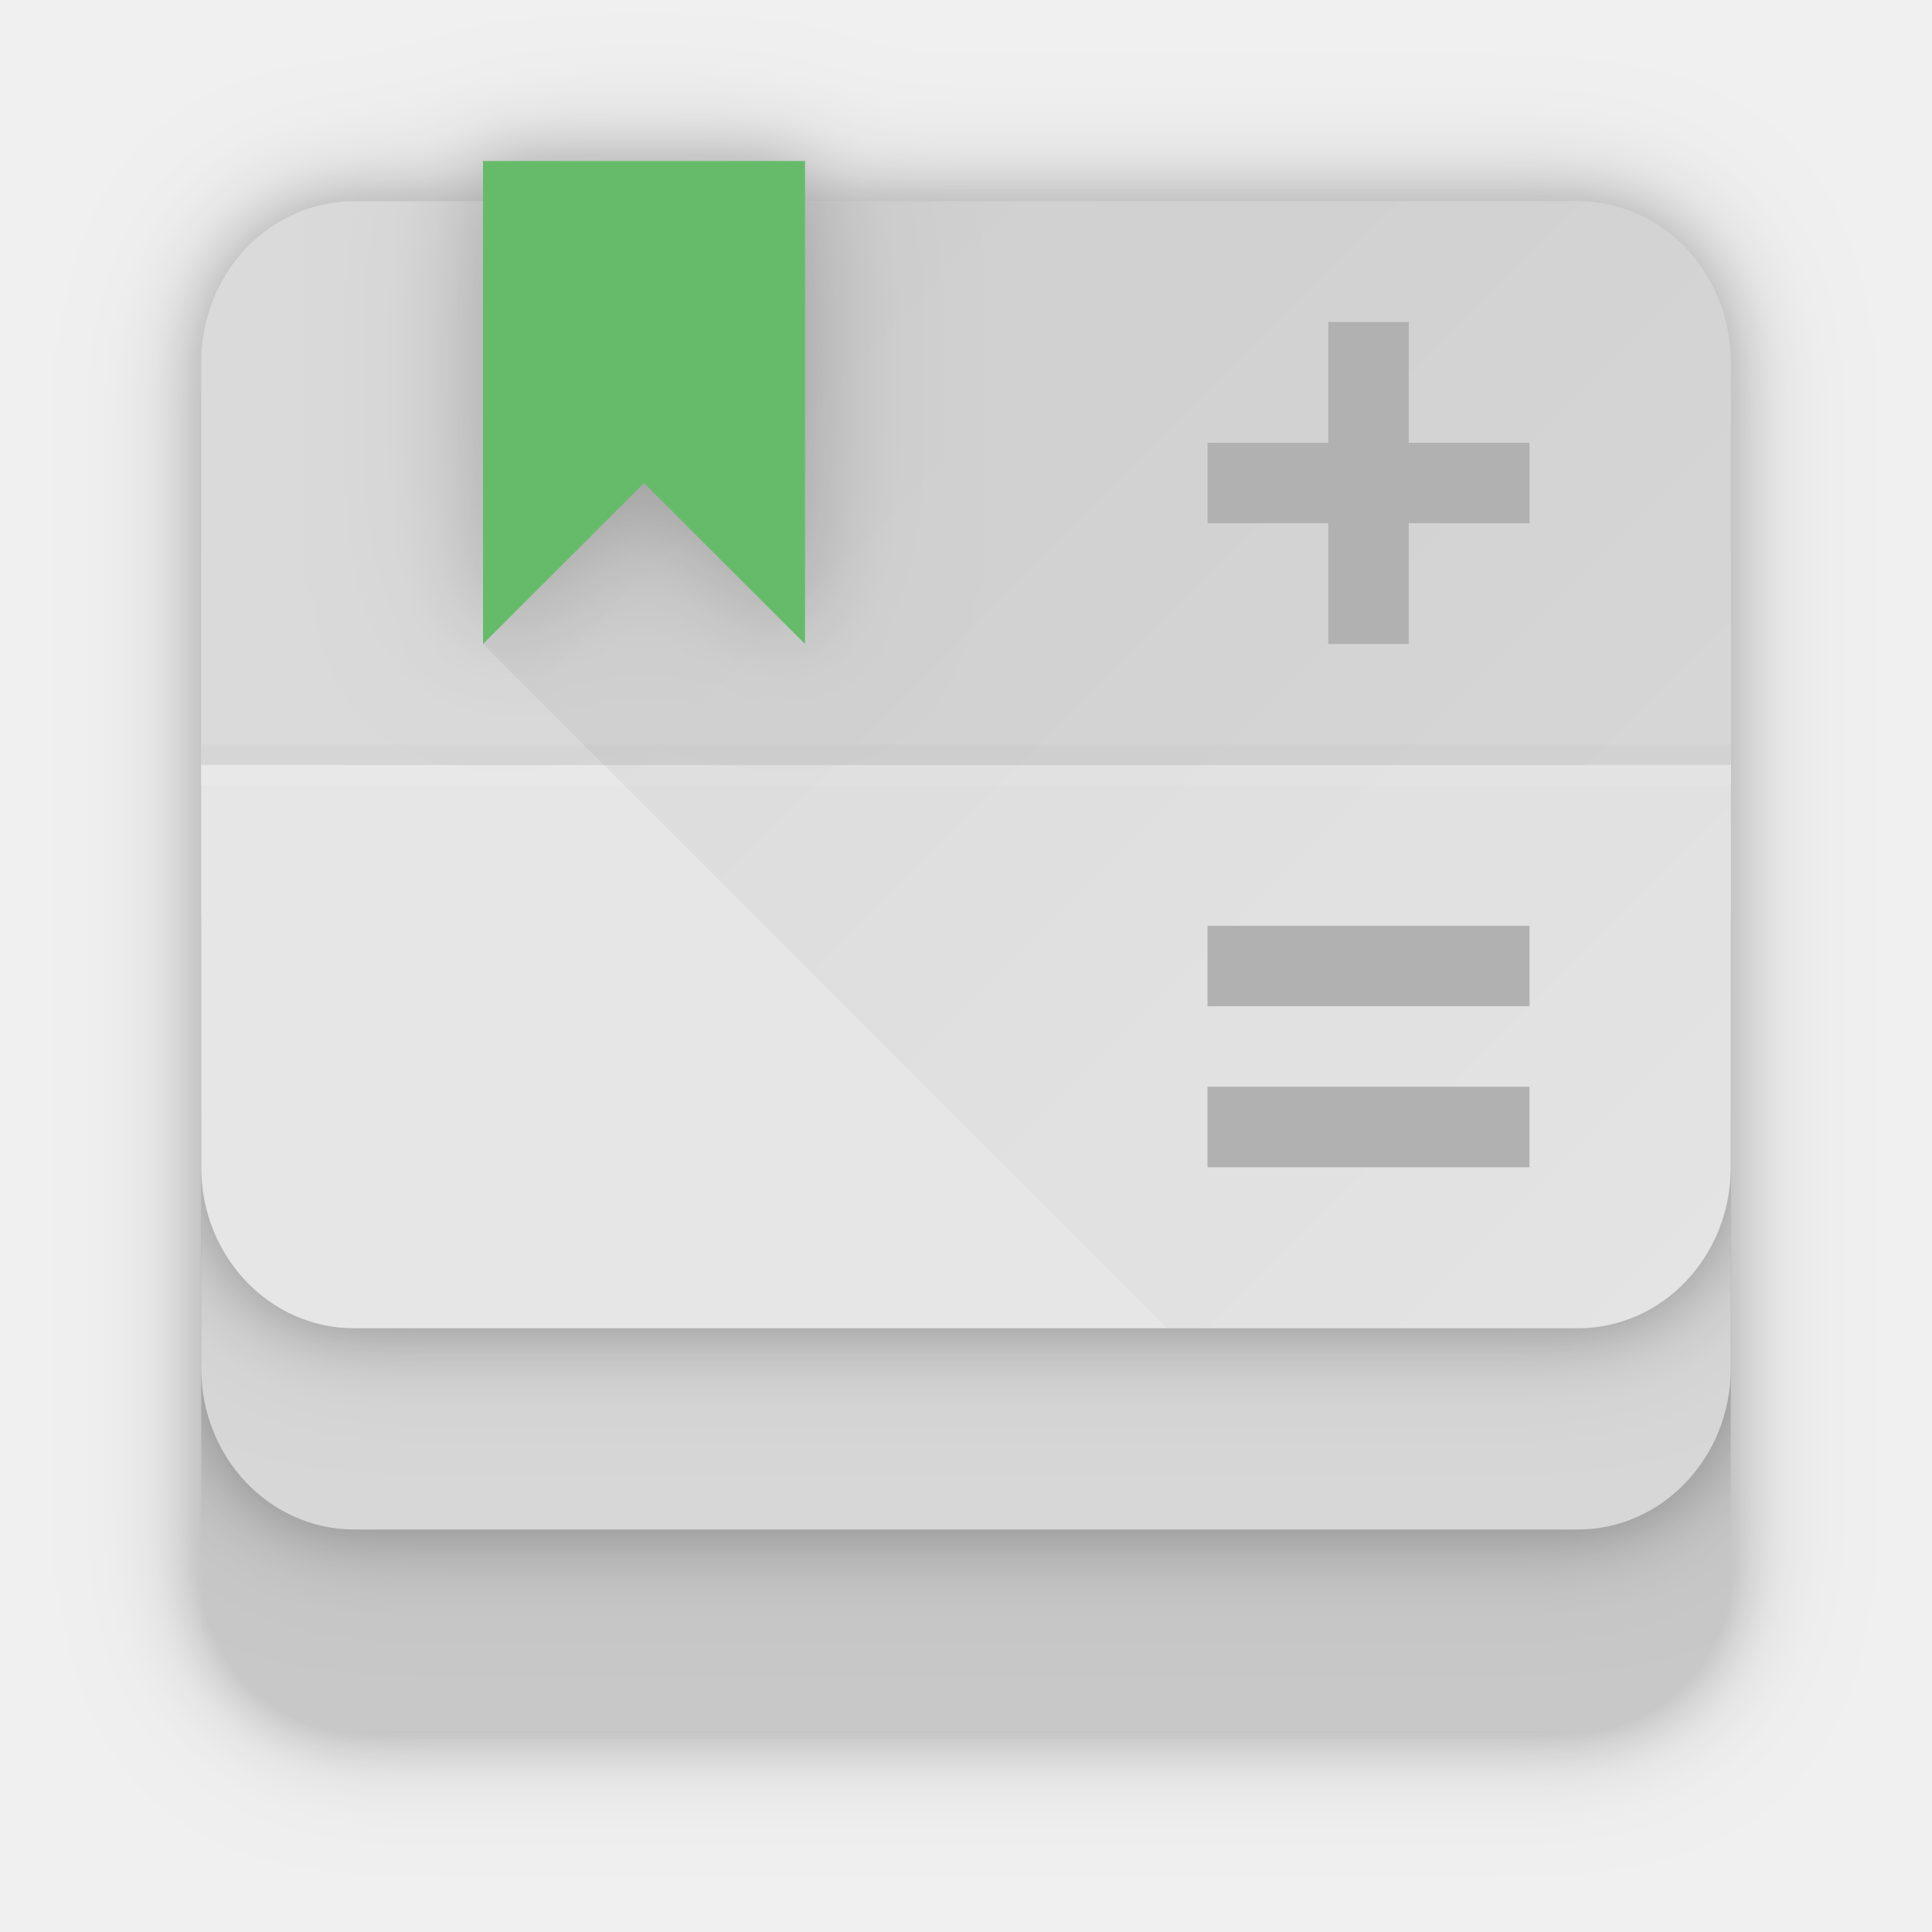
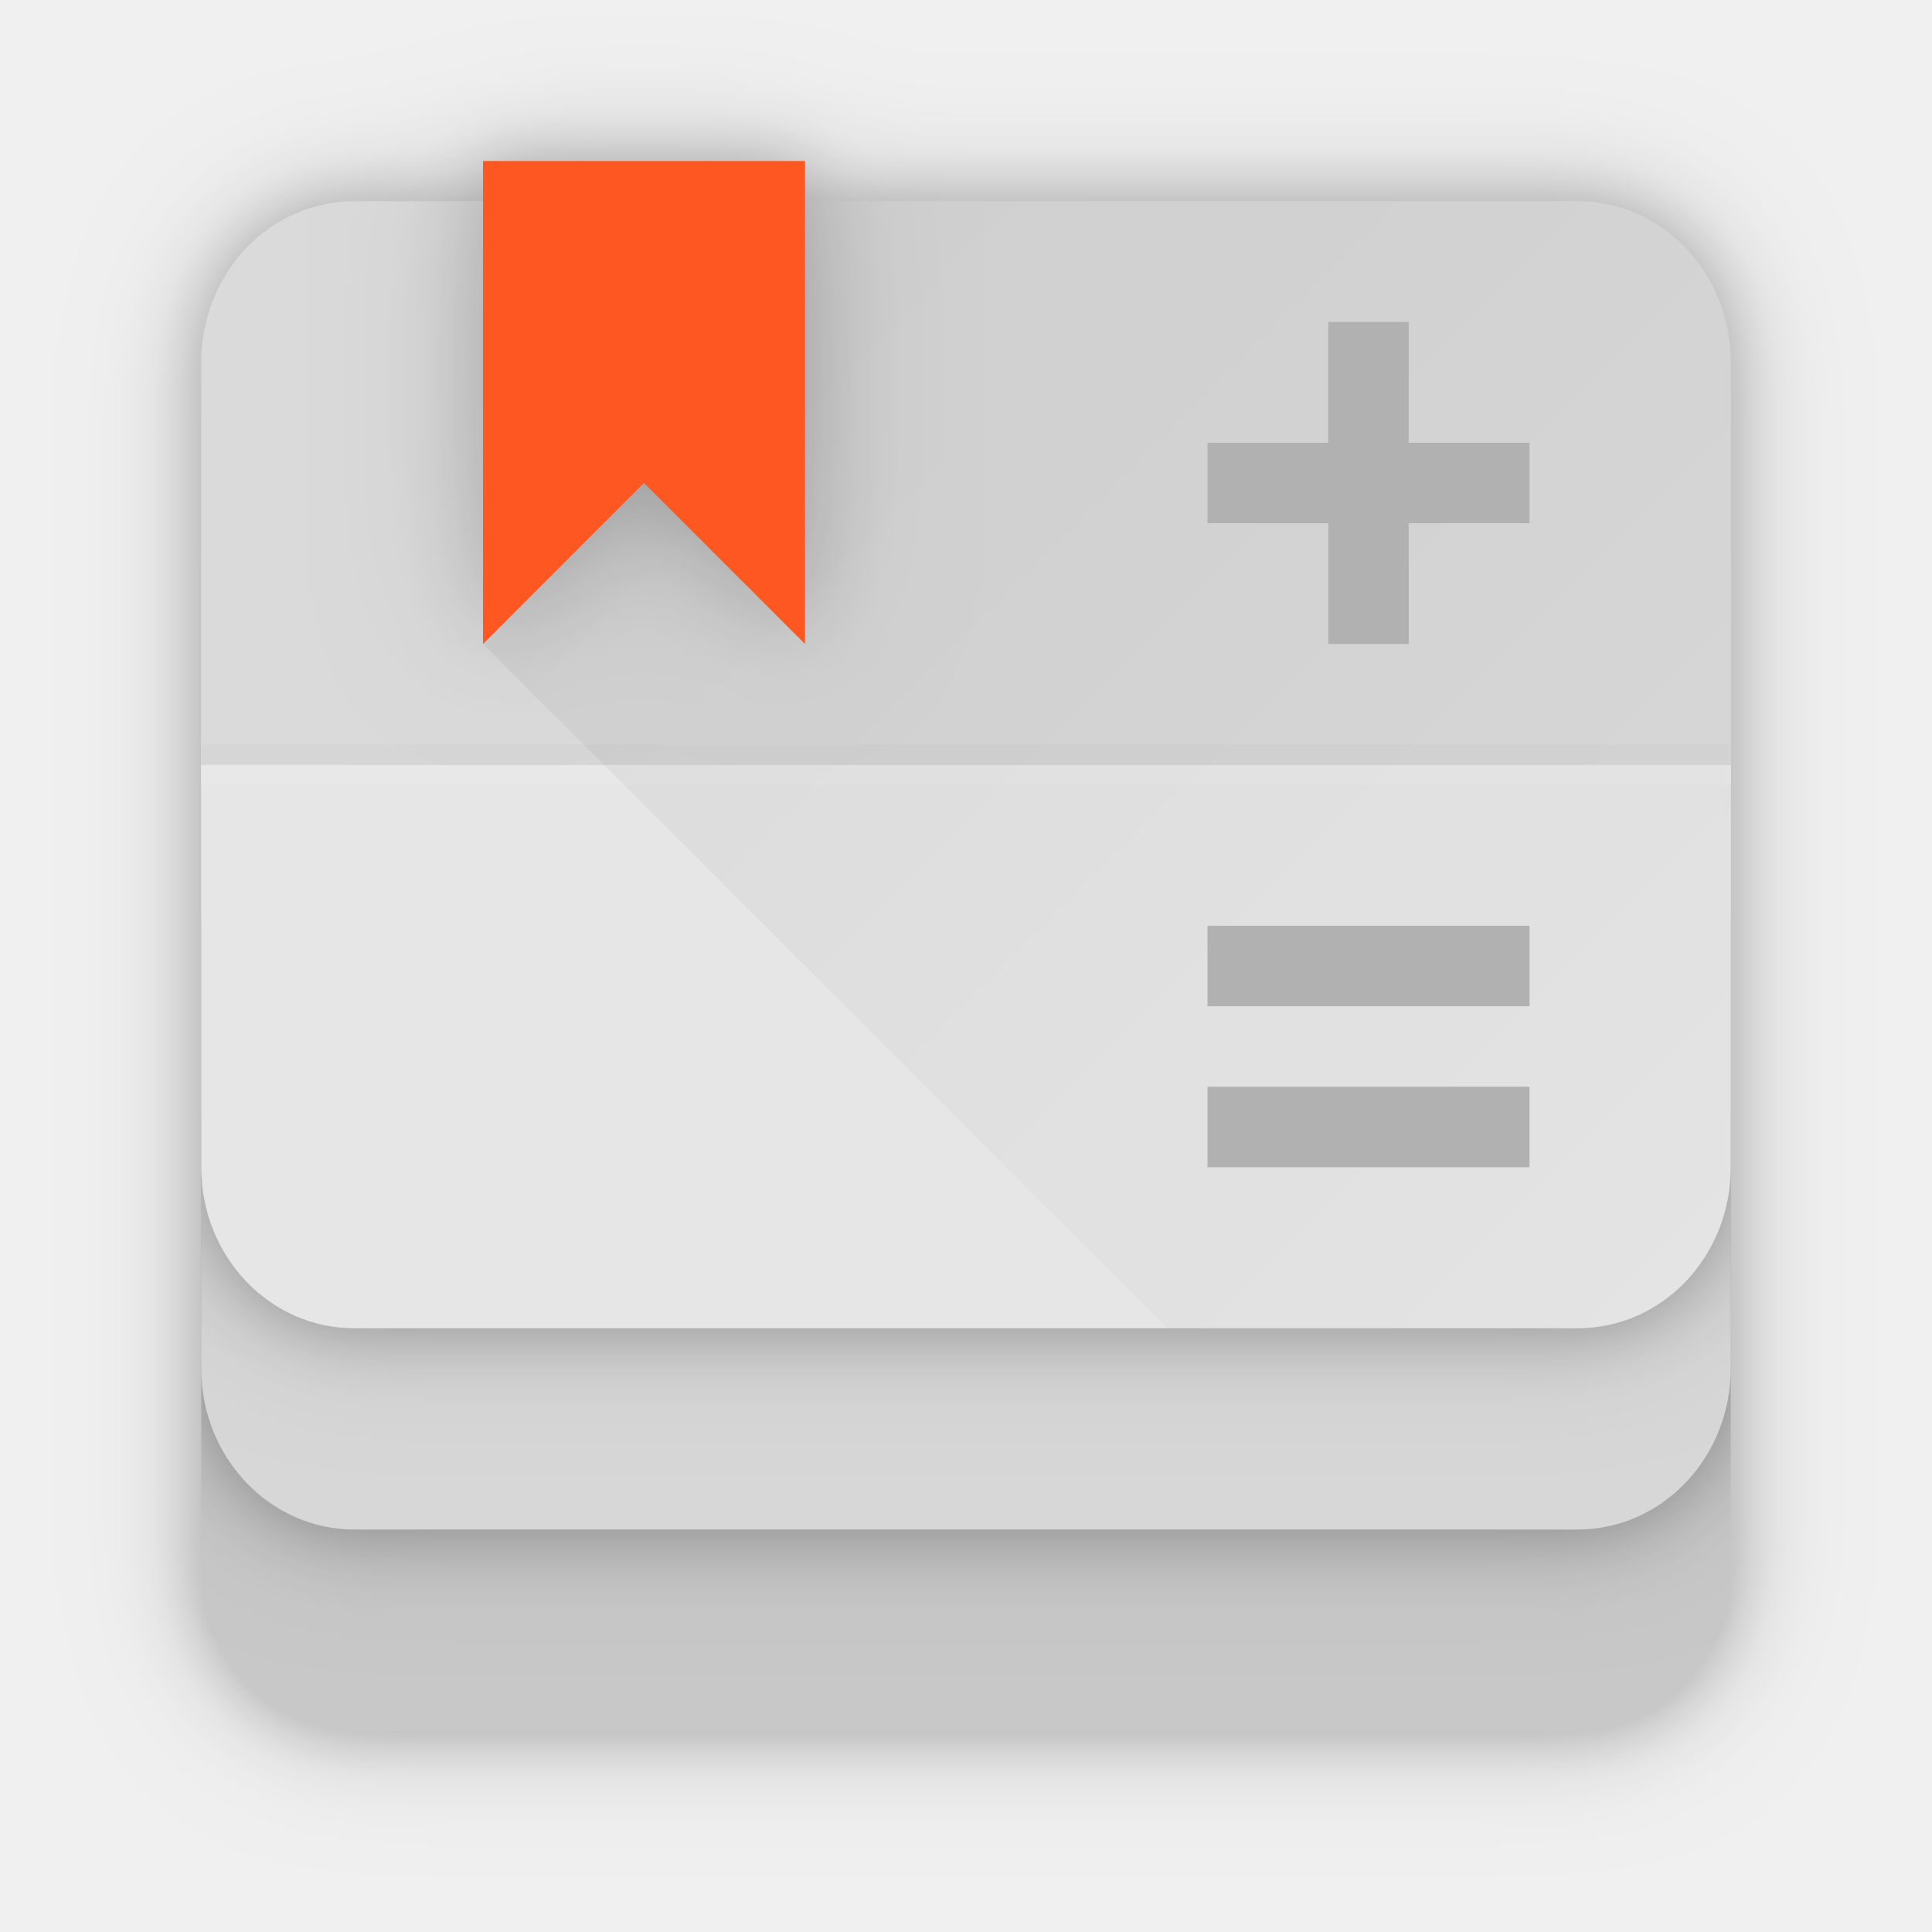
<svg xmlns="http://www.w3.org/2000/svg" xmlns:xlink="http://www.w3.org/1999/xlink" width="48" height="48" viewBox="0 0 48 48" id="svg2" version="1.1">
  <defs id="defs4">
    <linearGradient id="linearGradient1260">
      <stop style="stop-color:#000000;stop-opacity:1;" offset="0" id="stop1256" />
      <stop style="stop-color:#000000;stop-opacity:0;" offset="1" id="stop1258" />
    </linearGradient>
    <mask maskUnits="userSpaceOnUse" id="mask4954">
      <circle r="14" cy="1028.362" cx="24" id="circle4956" style="opacity:1;fill:#ffffff;fill-opacity:1;fill-rule:nonzero;stroke:none;stroke-width:1;stroke-linecap:round;stroke-linejoin:round;stroke-miterlimit:4;stroke-dasharray:none;stroke-dashoffset:0;stroke-opacity:1" />
    </mask>
    <mask maskUnits="userSpaceOnUse" id="mask4960">
      <circle r="14" cy="1028.362" cx="24" id="circle4962" style="opacity:1;fill:#ffffff;fill-opacity:1;fill-rule:nonzero;stroke:none;stroke-width:1;stroke-linecap:round;stroke-linejoin:round;stroke-miterlimit:4;stroke-dasharray:none;stroke-dashoffset:0;stroke-opacity:1" />
    </mask>
    <mask maskUnits="userSpaceOnUse" id="mask5005">
      <path id="path5007" d="m -860.669,520.002 c -0.238,-0.412 -0.734,-0.6 -1.185,-0.448 l -4.474,1.512 -0.002,9.765625e-4 c -0.741,0.251 -1.547,0.057 -1.806,-0.137 -0.105,-0.078 -0.161,-0.112 -0.162,-0.112 -0.084,-0.061 -0.162,-0.113 -0.231,-0.162 l 0.002,-9.765625e-4 c -0.417,-0.294 -0.852,-0.58 -1.311,-0.844 -0.46,-0.265 -0.923,-0.498 -1.385,-0.711 -0.073,-0.034 -0.159,-0.074 -0.257,-0.118 -0.007,-0.003 -0.064,-0.036 -0.177,-0.085 -0.297,-0.128 -0.868,-0.73 -1.022,-1.496 l -0.926,-4.632 c -0.094,-0.467 -0.504,-0.803 -0.98,-0.803 l -8.001,7.421348623e-4 c -0.477,-5.162120858e-4 -0.888,0.336 -0.982,0.804 l -0.919,4.599 c -0.002,0.011 -0.004,0.022 -0.006,0.033 -0.154,0.766 -0.724,1.366 -1.021,1.494 -0.11,0.048 -0.168,0.081 -0.179,0.085 -0.103,0.046 -0.188,0.087 -0.256,0.119 -0.461,0.214 -0.927,0.445 -1.387,0.711 -0.46,0.266 -0.893,0.553 -1.309,0.846 -0.062,0.043 -0.139,0.096 -0.231,0.163 -0.009,0.007 -0.067,0.04 -0.163,0.112 -0.259,0.193 -1.064,0.387 -1.804,0.137 -6.4288943e-6,-2.1697017e-6 -9.324919354e-4,-0.002 -9.765625e-4,-0.002 l -4.473,-1.513 c -0.452,-0.153 -0.949,0.035 -1.187,0.448 l -4.001,6.929 c -0.238,0.413 -0.152,0.936 0.205,1.25 l 3.548,3.118 c 0.587,0.516 0.823,1.311 0.785,1.633 -0.014,0.123 -0.015,0.189 -0.015,0.196 -0.011,0.107 -0.02,0.201 -0.027,0.282 -0.046,0.507 -0.076,1.025 -0.076,1.555 1.560191124e-4,0.53 0.03,1.05 0.076,1.557 l 0.002,-9.765625e-4 c 0.008,0.085 0.014,0.178 0.025,0.281 7.71349481e-5,7.26745725e-4 8.973504586e-4,0.066 0.016,0.196 0.038,0.322 -0.197,1.117 -0.785,1.633 l -0.002,9.765625e-4 -3.547,3.119 c -0.357,0.315 -0.443,0.838 -0.205,1.25 l 4,6.928 c 0.238,0.412 0.734,0.6 1.185,0.448 l 4.474,-1.512 0.002,-9.765625e-4 c 0.741,-0.251 1.547,-0.057 1.806,0.137 0.105,0.078 0.161,0.112 0.162,0.112 0.084,0.061 0.162,0.113 0.231,0.162 l -0.002,9.765625e-4 c 0.417,0.294 0.852,0.58 1.311,0.844 0.46,0.265 0.923,0.498 1.385,0.711 0.073,0.034 0.159,0.074 0.257,0.118 0.007,0.003 0.064,0.036 0.177,0.085 0.297,0.128 0.868,0.73 1.022,1.496 l 0.926,4.632 c 0.094,0.467 0.504,0.803 0.98,0.803 l 8.001,-7.421348622e-4 c 0.477,5.162120862e-4 0.888,-0.336 0.982,-0.804 l 0.926,-4.63 c 1.09118316e-5,-4.45883555e-5 -9.778979302e-4,-0.002 -9.765625e-4,-0.002 0.154,-0.766 0.724,-1.366 1.021,-1.494 0.11,-0.048 0.168,-0.081 0.179,-0.085 0.103,-0.046 0.188,-0.087 0.256,-0.119 0.461,-0.214 0.927,-0.445 1.387,-0.711 0.46,-0.266 0.893,-0.553 1.309,-0.846 0.062,-0.043 0.139,-0.096 0.231,-0.163 0.009,-0.007 0.067,-0.04 0.163,-0.112 0.259,-0.193 1.064,-0.387 1.804,-0.137 6.4288944e-6,2.1697019e-6 9.324919355e-4,0.002 9.765625e-4,0.002 l 4.473,1.513 c 0.452,0.153 0.949,-0.035 1.187,-0.448 l 4.001,-6.929 c 0.238,-0.413 0.152,-0.936 -0.205,-1.25 l -3.548,-3.118 c -0.587,-0.516 -0.823,-1.311 -0.785,-1.633 0.014,-0.123 0.015,-0.189 0.015,-0.196 0.011,-0.107 0.02,-0.201 0.027,-0.282 0.046,-0.507 0.076,-1.025 0.076,-1.555 -1.560191123e-4,-0.53 -0.03,-1.05 -0.076,-1.557 l -0.002,9.765625e-4 c -0.008,-0.085 -0.014,-0.178 -0.025,-0.281 -7.71349482e-5,-7.267457272e-4 -8.973504583e-4,-0.066 -0.016,-0.196 -0.038,-0.322 0.197,-1.117 0.785,-1.633 l 0.002,-9.765625e-4 3.547,-3.119 c 0.357,-0.315 0.443,-0.838 0.205,-1.25 z" style="color:#000000;font-style:normal;font-variant:normal;font-weight:normal;font-stretch:normal;font-size:medium;line-height:normal;font-family:sans-serif;text-indent:0;text-align:start;text-decoration:none;text-decoration-line:none;text-decoration-style:solid;text-decoration-color:#000000;letter-spacing:normal;word-spacing:normal;text-transform:none;direction:ltr;block-progression:tb;writing-mode:lr-tb;baseline-shift:baseline;text-anchor:start;white-space:normal;clip-rule:nonzero;display:inline;overflow:visible;visibility:visible;opacity:1;isolation:auto;mix-blend-mode:normal;color-interpolation:sRGB;color-interpolation-filters:linearRGB;solid-color:#000000;solid-opacity:1;fill:#fafafa;fill-opacity:1;fill-rule:nonzero;stroke:none;stroke-width:2;stroke-linecap:round;stroke-linejoin:round;stroke-miterlimit:4;stroke-dasharray:none;stroke-dashoffset:0;stroke-opacity:1;color-rendering:auto;image-rendering:auto;shape-rendering:auto;text-rendering:auto;enable-background:accumulate" />
    </mask>
    <filter style="color-interpolation-filters:sRGB" id="filter1085" x="-0.052" width="1.104" y="-0.071" height="1.141">
      <feGaussianBlur stdDeviation="0.825" id="feGaussianBlur1087" />
    </filter>
    <filter style="color-interpolation-filters:sRGB" id="filter1099" x="-0.104" width="1.208" y="-0.141" height="1.283">
      <feGaussianBlur stdDeviation="1.65" id="feGaussianBlur1101" />
    </filter>
    <clipPath clipPathUnits="userSpaceOnUse" id="clipPath1109">
      <rect style="display:inline;opacity:1;fill:#e6e6e6;fill-opacity:1;fill-rule:nonzero;stroke:none;stroke-width:3.899;stroke-linecap:butt;stroke-linejoin:round;stroke-miterlimit:4;stroke-dasharray:none;stroke-dashoffset:0;stroke-opacity:1" id="rect1111" width="38" height="28" x="5" y="19" rx="3.8" ry="4" />
    </clipPath>
    <filter style="color-interpolation-filters:sRGB" id="filter1216" x="-0.6" width="2.2" y="-0.4" height="1.8">
      <feGaussianBlur stdDeviation="2" id="feGaussianBlur1218" />
    </filter>
    <filter style="color-interpolation-filters:sRGB" id="filter1228" x="-0.3" width="1.6" y="-0.2" height="1.4">
      <feGaussianBlur stdDeviation="1" id="feGaussianBlur1230" />
    </filter>
    <clipPath clipPathUnits="userSpaceOnUse" id="clipPath1249">
      <rect style="opacity:0.4;fill:#000000;fill-opacity:1;fill-rule:nonzero;stroke:none;stroke-opacity:1" id="rect1251" width="48" height="15" x="1.666652451604023e-07" y="5" rx="0" ry="0" />
    </clipPath>
    <linearGradient xlink:href="#linearGradient1260" id="linearGradient1262" x1="16" y1="12" x2="44" y2="40" gradientUnits="userSpaceOnUse" />
    <clipPath clipPathUnits="userSpaceOnUse" id="clipPath1333">
      <rect ry="4" rx="3.8" y="5" x="5" height="28" width="38" id="rect1335" style="display:inline;opacity:1;fill:#d2d2d2;fill-opacity:1;fill-rule:nonzero;stroke:none;stroke-width:3.899;stroke-linecap:butt;stroke-linejoin:round;stroke-miterlimit:4;stroke-dasharray:none;stroke-dashoffset:0;stroke-opacity:1" />
    </clipPath>
  </defs>
  <g id="layer2" style="display:inline">
    <g style="opacity:0.5" transform="translate(0,10)" id="g1123" clip-path="none">
      <path style="display:inline;opacity:0.5;fill:#000000;fill-opacity:1;fill-rule:nonzero;stroke:none;stroke-width:3.899;stroke-linecap:butt;stroke-linejoin:round;stroke-miterlimit:4;stroke-dasharray:none;stroke-dashoffset:0;stroke-opacity:1;filter:url(#filter1085)" d="M 12 4 L 12 5 L 8.801 5 C 6.696 5 5 6.784 5 9 L 5 39 C 5 41.216 6.696 43 8.801 43 L 39.199 43 C 41.304 43 43 41.216 43 39 L 43 9 C 43 6.784 41.304 5 39.199 5 L 20 5 L 20 4 L 12 4 z " transform="translate(0,-10)" id="rect1121" />
      <path style="display:inline;opacity:0.3;fill:#000000;fill-opacity:1;fill-rule:nonzero;stroke:none;stroke-width:3.899;stroke-linecap:butt;stroke-linejoin:round;stroke-miterlimit:4;stroke-dasharray:none;stroke-dashoffset:0;stroke-opacity:1;filter:url(#filter1099)" d="M 12 4 L 12 5 L 8.801 5 C 6.696 5 5 6.784 5 9 L 5 39 C 5 41.216 6.696 43 8.801 43 L 39.199 43 C 41.304 43 43 41.216 43 39 L 43 9 C 43 6.784 41.304 5 39.199 5 L 20 5 L 20 4 L 12 4 z " transform="translate(0,-10)" id="rect1119" />
    </g>
  </g>
  <g id="layer3" style="display:inline">
    <rect style="display:inline;opacity:1;fill:#c8c8c8;fill-opacity:1;fill-rule:nonzero;stroke:none;stroke-width:3.899;stroke-linecap:butt;stroke-linejoin:round;stroke-miterlimit:4;stroke-dasharray:none;stroke-dashoffset:0;stroke-opacity:1" id="rect4382" width="38" height="28" x="5" y="15" rx="3.8" ry="4" />
    <g clip-path="url(#clipPath1109)" id="g1117" transform="translate(0,5)" style="opacity:0.5">
      <rect ry="4" rx="3.8" y="5" x="5" height="28" width="38" id="rect1113" style="display:inline;opacity:0.3;fill:#000000;fill-opacity:1;fill-rule:nonzero;stroke:none;stroke-width:3.899;stroke-linecap:butt;stroke-linejoin:round;stroke-miterlimit:4;stroke-dasharray:none;stroke-dashoffset:0;stroke-opacity:1;filter:url(#filter1099)" />
      <rect style="display:inline;opacity:0.5;fill:#000000;fill-opacity:1;fill-rule:nonzero;stroke:none;stroke-width:3.899;stroke-linecap:butt;stroke-linejoin:round;stroke-miterlimit:4;stroke-dasharray:none;stroke-dashoffset:0;stroke-opacity:1;filter:url(#filter1085)" id="rect1115" width="38" height="28" x="5" y="5" rx="3.8" ry="4" />
    </g>
    <rect style="display:inline;opacity:1;fill:#d7d7d7;fill-opacity:1;fill-rule:nonzero;stroke:none;stroke-width:3.899;stroke-linecap:butt;stroke-linejoin:round;stroke-miterlimit:4;stroke-dasharray:none;stroke-dashoffset:0;stroke-opacity:1" id="rect1075" width="38" height="28" x="5" y="10" rx="3.8" ry="4" />
    <g id="g1107" clip-path="url(#clipPath1109)" style="opacity:0.5">
      <rect style="display:inline;opacity:0.3;fill:#000000;fill-opacity:1;fill-rule:nonzero;stroke:none;stroke-width:3.899;stroke-linecap:butt;stroke-linejoin:round;stroke-miterlimit:4;stroke-dasharray:none;stroke-dashoffset:0;stroke-opacity:1;filter:url(#filter1099)" id="rect1089" width="38" height="28" x="5" y="5" rx="3.8" ry="4" />
      <rect ry="4" rx="3.8" y="5" x="5" height="28" width="38" id="rect1079" style="display:inline;opacity:0.5;fill:#000000;fill-opacity:1;fill-rule:nonzero;stroke:none;stroke-width:3.899;stroke-linecap:butt;stroke-linejoin:round;stroke-miterlimit:4;stroke-dasharray:none;stroke-dashoffset:0;stroke-opacity:1;filter:url(#filter1085)" />
    </g>
  </g>
  <g id="layer4" style="display:inline">
    <path style="display:inline;opacity:1;fill:#e6e6e6;fill-opacity:1;fill-rule:nonzero;stroke:none;stroke-width:3.899;stroke-linecap:butt;stroke-linejoin:round;stroke-miterlimit:4;stroke-dasharray:none;stroke-dashoffset:0;stroke-opacity:1" d="m 43,19 v 10 c 0,2.216 -1.695,4 -3.8,4 H 8.8 C 6.695,33 5,31.216 5,29 v -10 z" id="rect1127" />
    <rect style="opacity:1;fill:#e8e8e8;fill-opacity:1;fill-rule:nonzero;stroke:none;stroke-opacity:1" id="rect1134" width="38" height="0.5" x="5" y="-19.5" rx="0" ry="0" transform="scale(1,-1)" />
    <path id="path1132" d="m 43,19 v -10 c 0,-2.216 -1.695,-4 -3.8,-4 H 8.8 C 6.695,5 5,6.784 5,9 v 10 z" style="display:inline;opacity:1;fill:#dadada;fill-opacity:1;fill-rule:nonzero;stroke:none;stroke-width:3.899;stroke-linecap:butt;stroke-linejoin:round;stroke-miterlimit:4;stroke-dasharray:none;stroke-dashoffset:0;stroke-opacity:1" />
    <rect ry="0" rx="0" y="-19" x="5" height="0.5" width="38" id="rect1136" style="opacity:1;fill:#d6d6d6;fill-opacity:1;fill-rule:nonzero;stroke:none;stroke-opacity:1" transform="scale(1,-1)" />
  </g>
  <g id="layer6" style="display:inline">
    <g id="g1206" clip-path="url(#clipPath1249)" style="opacity:0.5">
      <path style="display:inline;opacity:0.3;fill:#000000;fill-opacity:1;fill-rule:evenodd;stroke:none;stroke-width:1px;stroke-linecap:butt;stroke-linejoin:miter;stroke-opacity:1;filter:url(#filter1228)" d="M 12,4 V 16 l 4,-4 4,4 1.2e-13,-12 z" id="path1184" />
      <path id="path1198" d="M 12,4 V 16 l 4,-4 4,4 1.2e-13,-12 z" style="display:inline;opacity:0.3;fill:#000000;fill-opacity:1;fill-rule:evenodd;stroke:none;stroke-width:1px;stroke-linecap:butt;stroke-linejoin:miter;stroke-opacity:1;filter:url(#filter1216)" />
    </g>
  </g>
  <g id="layer7" style="display:inline">
    <path style="opacity:0.05;fill:url(#linearGradient1262);fill-opacity:1;fill-rule:evenodd;stroke:none;stroke-width:1px;stroke-linecap:butt;stroke-linejoin:miter;stroke-opacity:1" d="m 12,16 17,17 14,3e-14 V 4 l -23,1.5e-14 z" id="path1254" clip-path="url(#clipPath1333)" />
  </g>
  <g id="layer5" style="display:inline">
-     <path style="display:inline;fill:#66bb6a;fill-opacity:1;fill-rule:evenodd;stroke:none;stroke-width:1px;stroke-linecap:butt;stroke-linejoin:miter;stroke-opacity:1" d="M 12,4 V 16 l 4,-4 4,4 1.2e-13,-12 z" id="path1160" />
+     <path style="display:inline;fill:#ff5722;fill-opacity:1;fill-rule:evenodd;stroke:none;stroke-width:1px;stroke-linecap:butt;stroke-linejoin:miter;stroke-opacity:1" d="M 12,4 V 16 l 4,-4 4,4 1.2e-13,-12 z" id="path1160" />
  </g>
  <g id="layer1" style="display:inline">
    <rect style="opacity:1;fill:#b1b1b1;fill-opacity:1;fill-rule:nonzero;stroke:none;stroke-opacity:1" id="rect1148" width="8" height="2" x="8" y="-35" transform="rotate(90)" />
    <rect transform="scale(-1)" y="-13" x="-38" height="2" width="8" id="rect1150" style="opacity:1;fill:#b1b1b1;fill-opacity:1;fill-rule:nonzero;stroke:none;stroke-opacity:1" />
    <rect style="opacity:1;fill:#b1b1b1;fill-opacity:1;fill-rule:nonzero;stroke:none;stroke-opacity:1" id="rect1152" width="8" height="2" x="-38" y="-25" transform="scale(-1)" />
    <rect transform="scale(-1)" y="-29" x="-38" height="2" width="8" id="rect1154" style="opacity:1;fill:#b1b1b1;fill-opacity:1;fill-rule:nonzero;stroke:none;stroke-opacity:1" />
  </g>
</svg>
